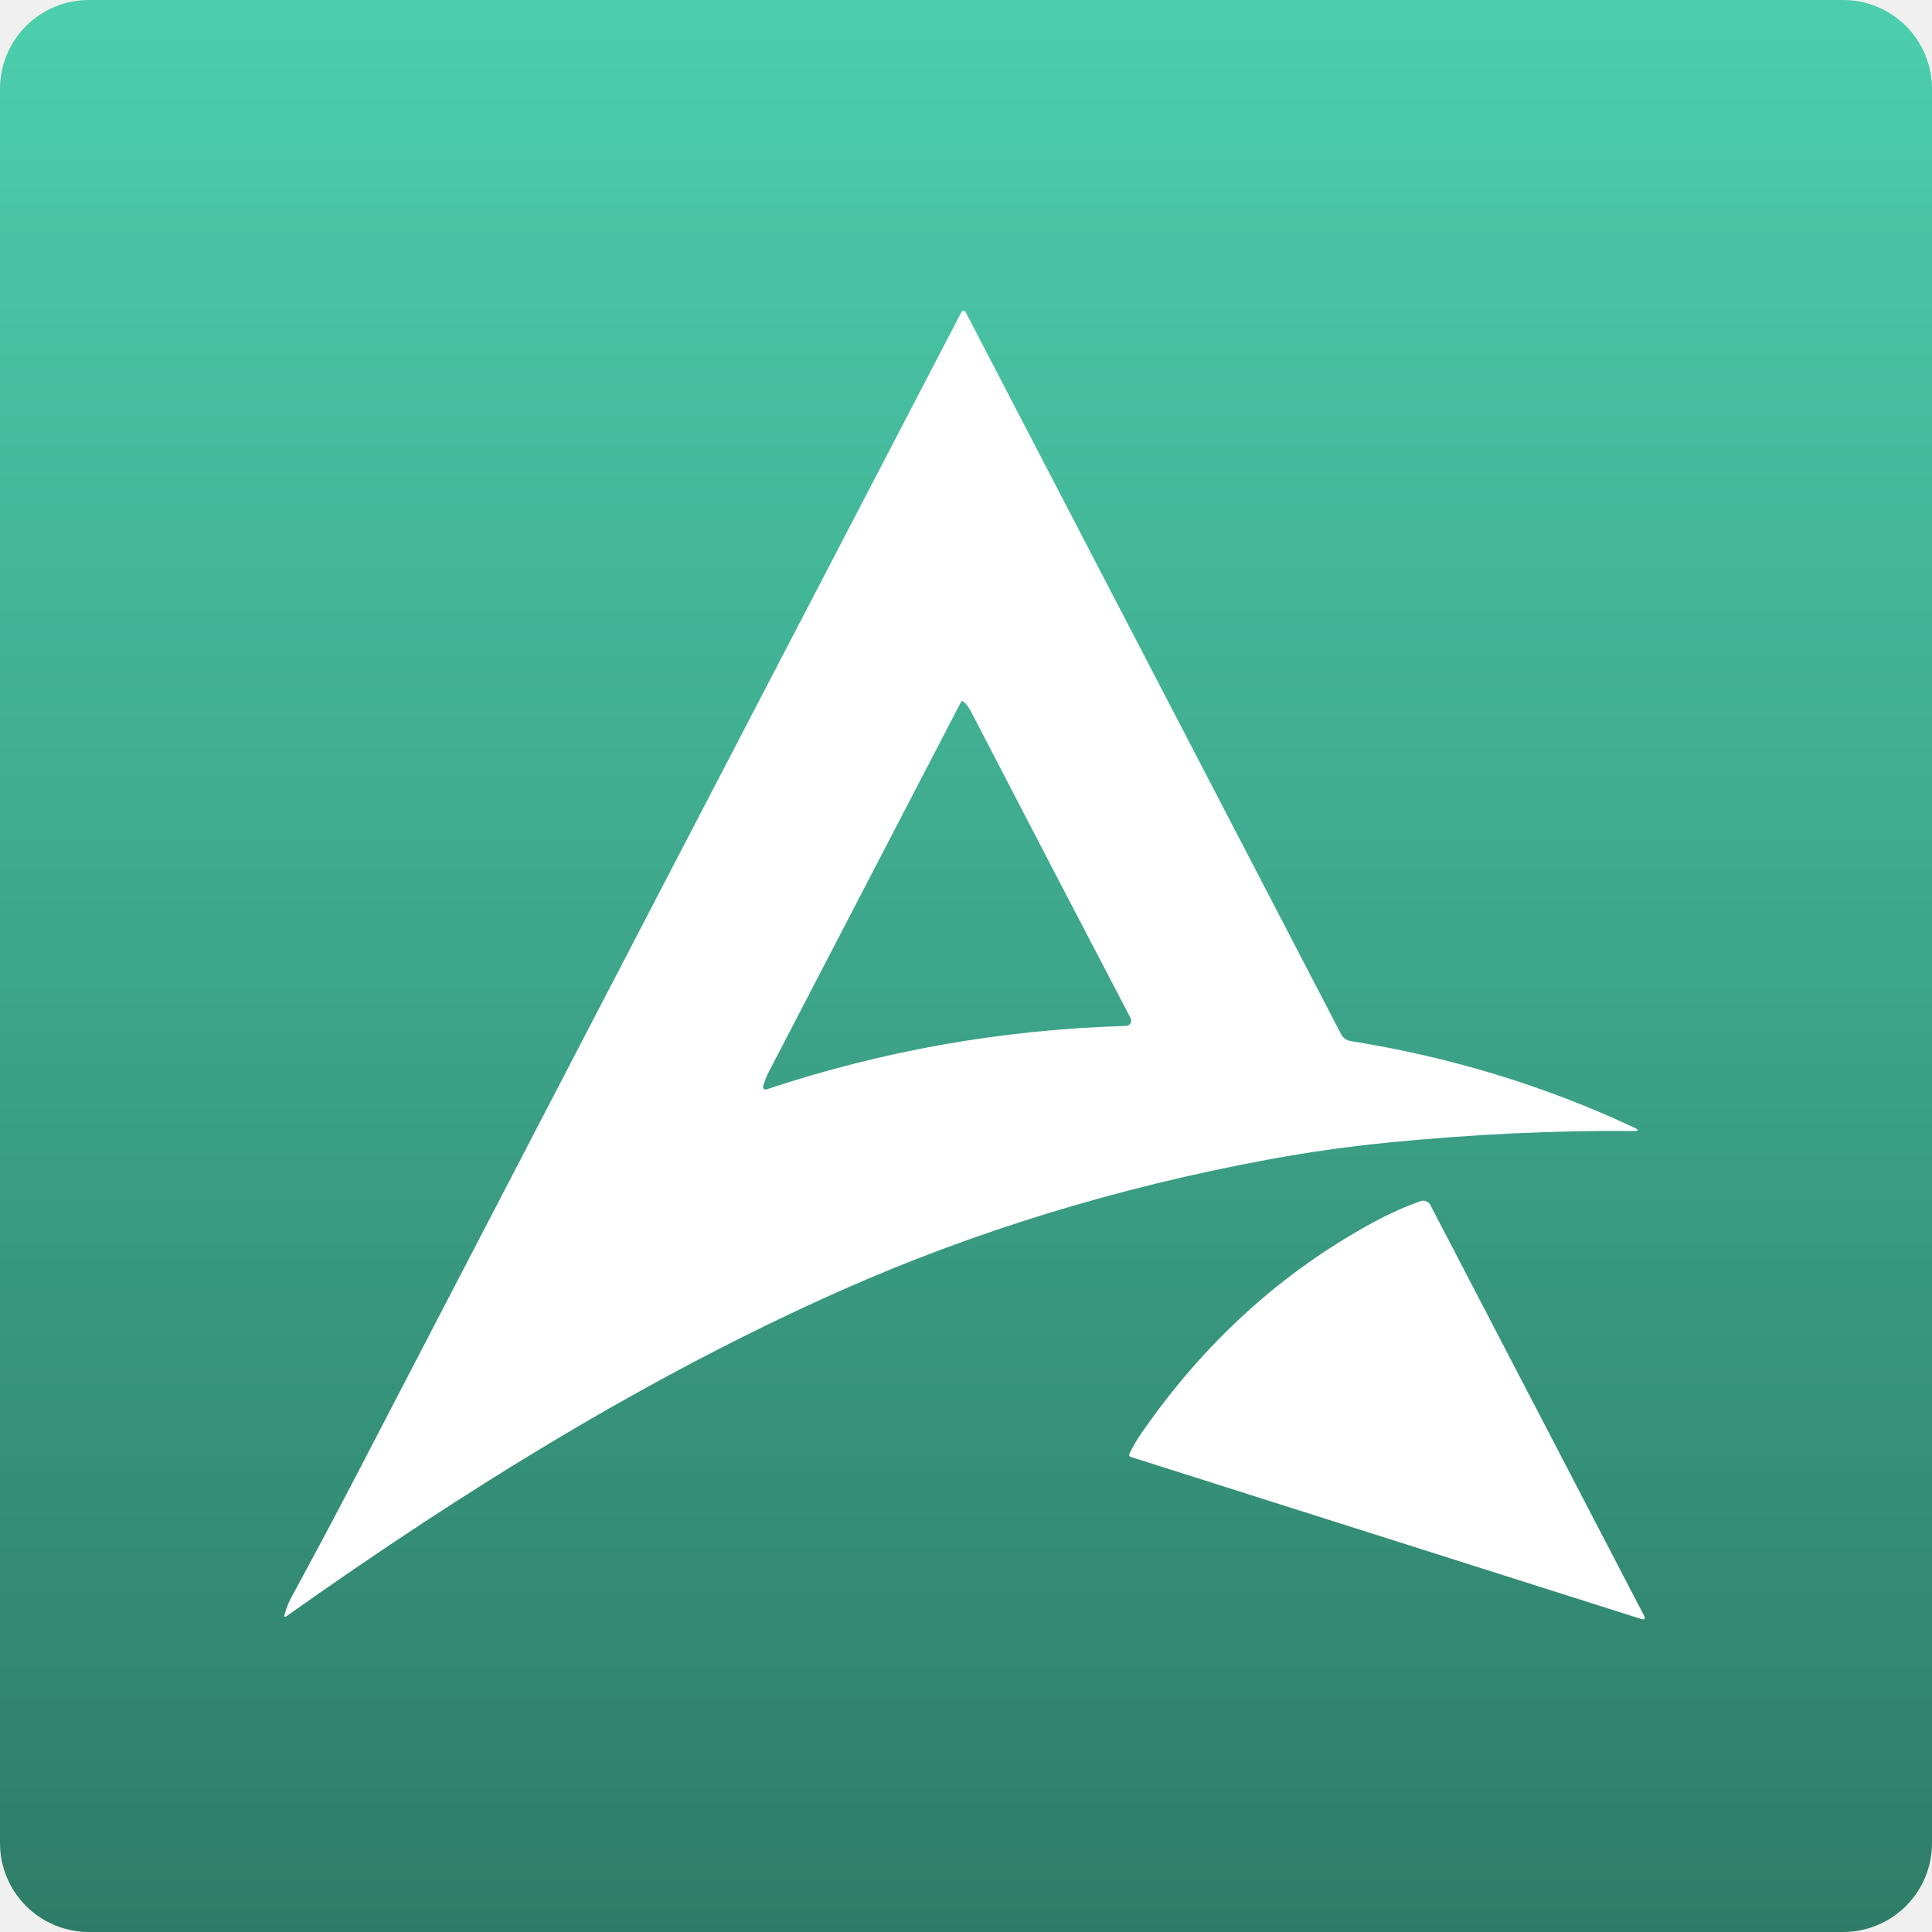
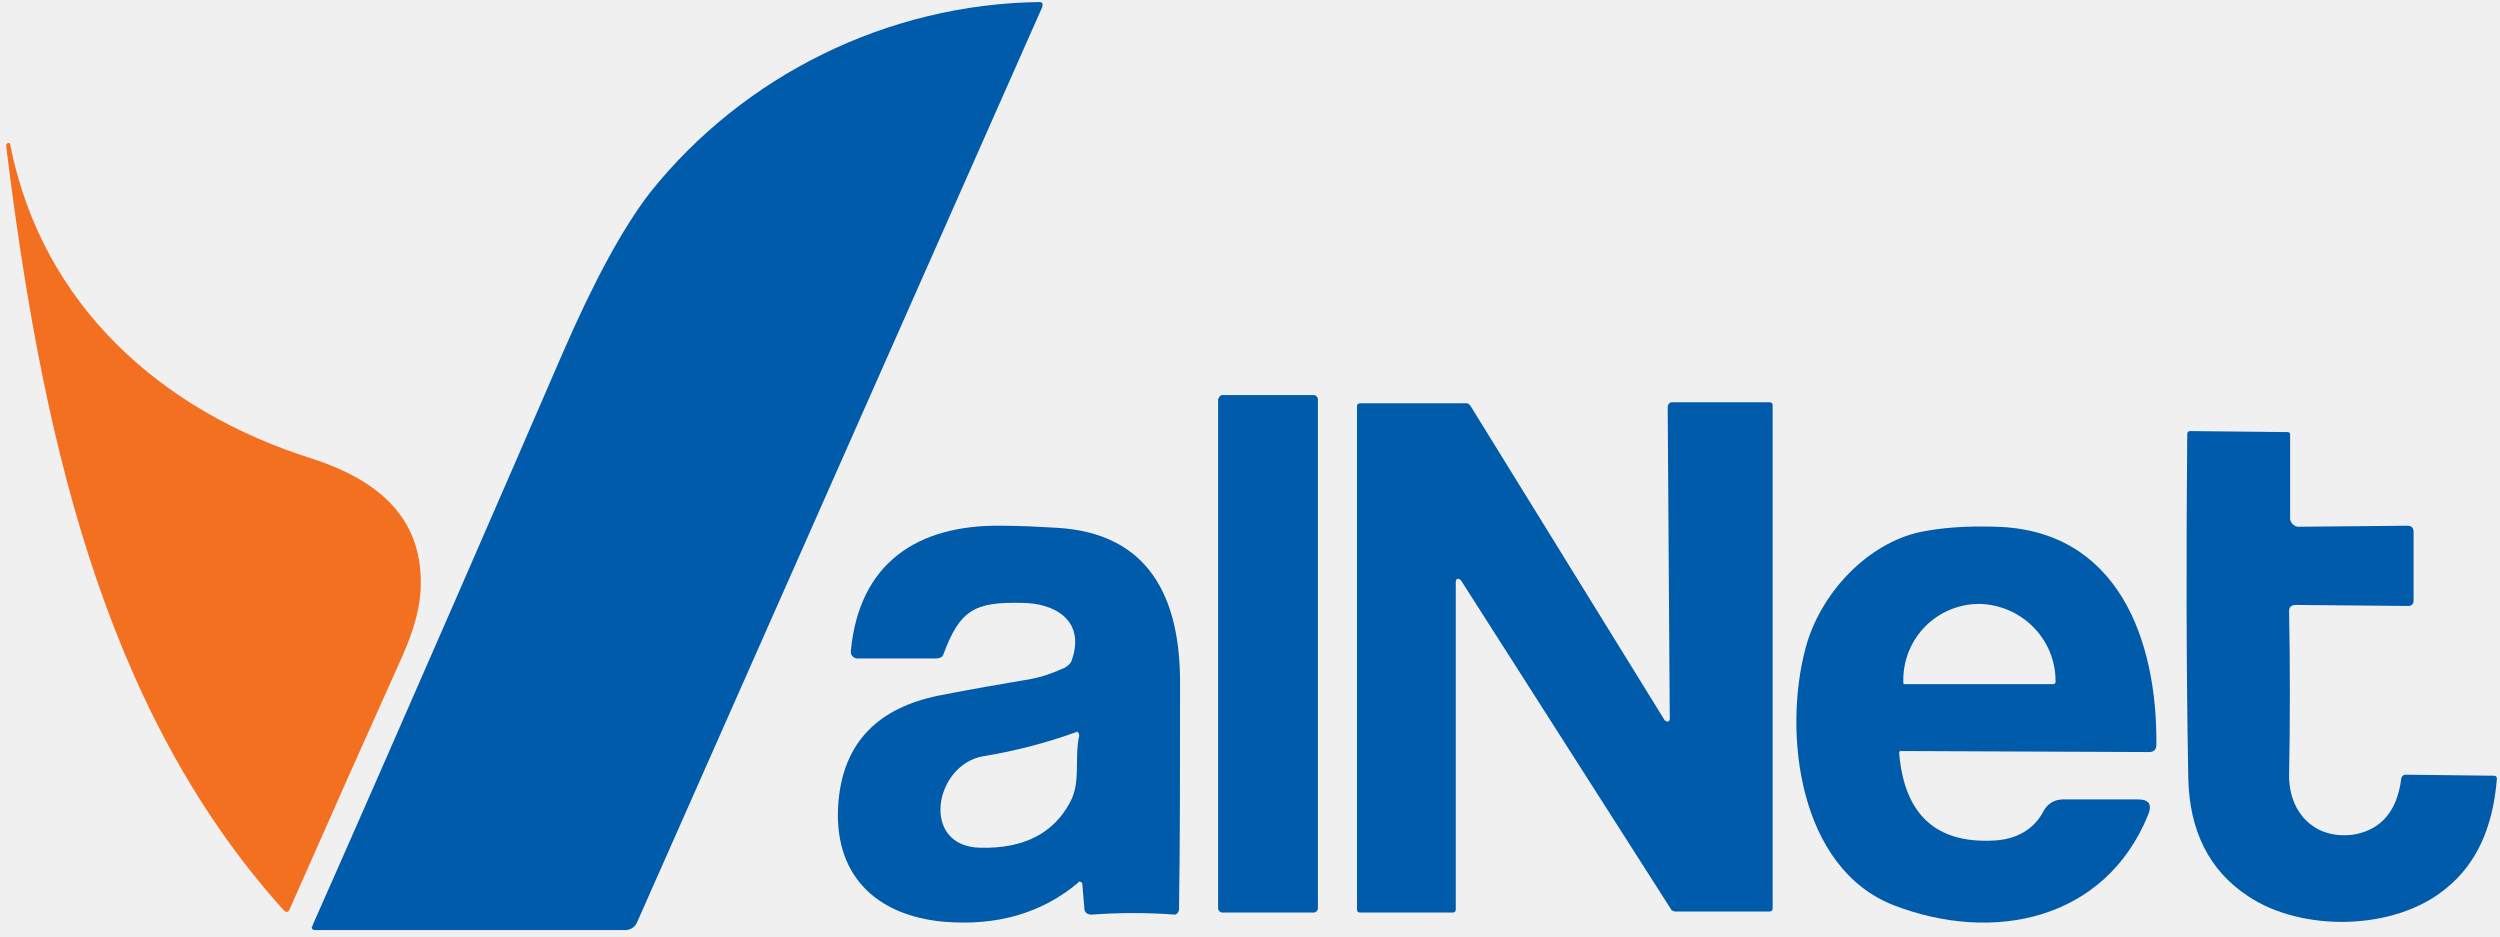
- <svg xmlns="http://www.w3.org/2000/svg" width="500" zoomAndPan="magnify" viewBox="0 0 375 375" height="500" preserveAspectRatio="xMidYMid meet" version="1.0">
-   <defs>
-     <clipPath id="e984bcc67b">
-       <path d="M 17.25 0 L 357.75 0 C 362.324 0 366.711 1.816 369.949 5.051 C 373.184 8.289 375 12.676 375 17.25 L 375 357.75 C 375 362.324 373.184 366.711 369.949 369.949 C 366.711 373.184 362.324 375 357.75 375 L 17.25 375 C 12.676 375 8.289 373.184 5.051 369.949 C 1.816 366.711 0 362.324 0 357.75 L 0 17.25 C 0 7.723 7.723 0 17.25 0 Z M 17.25 0 " clip-rule="nonzero" />
-     </clipPath>
-     <linearGradient x1="0" gradientTransform="matrix(1.464844, 0, 0, 1.464844, 0.0000045, 0)" y1="-0" x2="0" gradientUnits="userSpaceOnUse" y2="256" id="511c8e615e">
-       <stop stop-opacity="1" stop-color="rgb(29.799%, 80.8%, 67.499%)" offset="0" />
-       <stop stop-opacity="1" stop-color="rgb(29.753%, 80.673%, 67.393%)" offset="0.008" />
-       <stop stop-opacity="1" stop-color="rgb(29.66%, 80.421%, 67.181%)" offset="0.016" />
-       <stop stop-opacity="1" stop-color="rgb(29.568%, 80.17%, 66.969%)" offset="0.023" />
-       <stop stop-opacity="1" stop-color="rgb(29.477%, 79.918%, 66.757%)" offset="0.031" />
-       <stop stop-opacity="1" stop-color="rgb(29.384%, 79.666%, 66.547%)" offset="0.039" />
-       <stop stop-opacity="1" stop-color="rgb(29.292%, 79.414%, 66.335%)" offset="0.047" />
-       <stop stop-opacity="1" stop-color="rgb(29.199%, 79.164%, 66.122%)" offset="0.055" />
-       <stop stop-opacity="1" stop-color="rgb(29.108%, 78.912%, 65.91%)" offset="0.062" />
-       <stop stop-opacity="1" stop-color="rgb(29.015%, 78.661%, 65.7%)" offset="0.07" />
-       <stop stop-opacity="1" stop-color="rgb(28.923%, 78.409%, 65.488%)" offset="0.078" />
-       <stop stop-opacity="1" stop-color="rgb(28.831%, 78.157%, 65.276%)" offset="0.086" />
-       <stop stop-opacity="1" stop-color="rgb(28.738%, 77.905%, 65.063%)" offset="0.094" />
-       <stop stop-opacity="1" stop-color="rgb(28.647%, 77.654%, 64.853%)" offset="0.102" />
-       <stop stop-opacity="1" stop-color="rgb(28.554%, 77.402%, 64.641%)" offset="0.109" />
-       <stop stop-opacity="1" stop-color="rgb(28.462%, 77.151%, 64.429%)" offset="0.117" />
-       <stop stop-opacity="1" stop-color="rgb(28.371%, 76.9%, 64.217%)" offset="0.125" />
-       <stop stop-opacity="1" stop-color="rgb(28.278%, 76.648%, 64.006%)" offset="0.133" />
-       <stop stop-opacity="1" stop-color="rgb(28.186%, 76.396%, 63.794%)" offset="0.141" />
-       <stop stop-opacity="1" stop-color="rgb(28.093%, 76.144%, 63.582%)" offset="0.148" />
-       <stop stop-opacity="1" stop-color="rgb(28.001%, 75.893%, 63.37%)" offset="0.156" />
-       <stop stop-opacity="1" stop-color="rgb(27.908%, 75.641%, 63.159%)" offset="0.164" />
-       <stop stop-opacity="1" stop-color="rgb(27.817%, 75.391%, 62.947%)" offset="0.172" />
-       <stop stop-opacity="1" stop-color="rgb(27.725%, 75.139%, 62.735%)" offset="0.18" />
-       <stop stop-opacity="1" stop-color="rgb(27.632%, 74.887%, 62.523%)" offset="0.188" />
-       <stop stop-opacity="1" stop-color="rgb(27.541%, 74.635%, 62.312%)" offset="0.195" />
-       <stop stop-opacity="1" stop-color="rgb(27.448%, 74.384%, 62.1%)" offset="0.203" />
-       <stop stop-opacity="1" stop-color="rgb(27.356%, 74.132%, 61.888%)" offset="0.211" />
-       <stop stop-opacity="1" stop-color="rgb(27.264%, 73.88%, 61.676%)" offset="0.219" />
-       <stop stop-opacity="1" stop-color="rgb(27.171%, 73.63%, 61.464%)" offset="0.227" />
-       <stop stop-opacity="1" stop-color="rgb(27.08%, 73.378%, 61.253%)" offset="0.234" />
-       <stop stop-opacity="1" stop-color="rgb(26.987%, 73.126%, 61.041%)" offset="0.242" />
-       <stop stop-opacity="1" stop-color="rgb(26.895%, 72.874%, 60.829%)" offset="0.25" />
-       <stop stop-opacity="1" stop-color="rgb(26.804%, 72.623%, 60.617%)" offset="0.258" />
-       <stop stop-opacity="1" stop-color="rgb(26.711%, 72.371%, 60.406%)" offset="0.266" />
-       <stop stop-opacity="1" stop-color="rgb(26.619%, 72.119%, 60.194%)" offset="0.273" />
-       <stop stop-opacity="1" stop-color="rgb(26.526%, 71.867%, 59.982%)" offset="0.281" />
-       <stop stop-opacity="1" stop-color="rgb(26.434%, 71.617%, 59.77%)" offset="0.289" />
-       <stop stop-opacity="1" stop-color="rgb(26.341%, 71.365%, 59.56%)" offset="0.297" />
-       <stop stop-opacity="1" stop-color="rgb(26.25%, 71.114%, 59.348%)" offset="0.305" />
-       <stop stop-opacity="1" stop-color="rgb(26.158%, 70.862%, 59.135%)" offset="0.312" />
-       <stop stop-opacity="1" stop-color="rgb(26.065%, 70.61%, 58.923%)" offset="0.32" />
-       <stop stop-opacity="1" stop-color="rgb(25.974%, 70.358%, 58.713%)" offset="0.328" />
-       <stop stop-opacity="1" stop-color="rgb(25.88%, 70.107%, 58.501%)" offset="0.336" />
-       <stop stop-opacity="1" stop-color="rgb(25.789%, 69.856%, 58.289%)" offset="0.344" />
-       <stop stop-opacity="1" stop-color="rgb(25.697%, 69.604%, 58.076%)" offset="0.352" />
-       <stop stop-opacity="1" stop-color="rgb(25.604%, 69.353%, 57.866%)" offset="0.359" />
-       <stop stop-opacity="1" stop-color="rgb(25.513%, 69.101%, 57.654%)" offset="0.367" />
-       <stop stop-opacity="1" stop-color="rgb(25.42%, 68.849%, 57.442%)" offset="0.375" />
-       <stop stop-opacity="1" stop-color="rgb(25.328%, 68.597%, 57.23%)" offset="0.383" />
-       <stop stop-opacity="1" stop-color="rgb(25.235%, 68.346%, 57.019%)" offset="0.391" />
-       <stop stop-opacity="1" stop-color="rgb(25.143%, 68.095%, 56.807%)" offset="0.398" />
-       <stop stop-opacity="1" stop-color="rgb(25.052%, 67.844%, 56.595%)" offset="0.406" />
-       <stop stop-opacity="1" stop-color="rgb(24.959%, 67.592%, 56.383%)" offset="0.414" />
-       <stop stop-opacity="1" stop-color="rgb(24.867%, 67.34%, 56.172%)" offset="0.422" />
-       <stop stop-opacity="1" stop-color="rgb(24.774%, 67.088%, 55.96%)" offset="0.43" />
-       <stop stop-opacity="1" stop-color="rgb(24.683%, 66.837%, 55.748%)" offset="0.438" />
-       <stop stop-opacity="1" stop-color="rgb(24.591%, 66.585%, 55.536%)" offset="0.445" />
-       <stop stop-opacity="1" stop-color="rgb(24.498%, 66.333%, 55.325%)" offset="0.453" />
-       <stop stop-opacity="1" stop-color="rgb(24.406%, 66.083%, 55.113%)" offset="0.461" />
-       <stop stop-opacity="1" stop-color="rgb(24.313%, 65.831%, 54.901%)" offset="0.469" />
-       <stop stop-opacity="1" stop-color="rgb(24.222%, 65.579%, 54.689%)" offset="0.477" />
-       <stop stop-opacity="1" stop-color="rgb(24.129%, 65.327%, 54.478%)" offset="0.484" />
-       <stop stop-opacity="1" stop-color="rgb(24.037%, 65.076%, 54.266%)" offset="0.492" />
-       <stop stop-opacity="1" stop-color="rgb(23.946%, 64.824%, 54.054%)" offset="0.5" />
-       <stop stop-opacity="1" stop-color="rgb(23.853%, 64.572%, 53.842%)" offset="0.508" />
-       <stop stop-opacity="1" stop-color="rgb(23.761%, 64.322%, 53.632%)" offset="0.516" />
-       <stop stop-opacity="1" stop-color="rgb(23.668%, 64.07%, 53.419%)" offset="0.523" />
-       <stop stop-opacity="1" stop-color="rgb(23.576%, 63.818%, 53.207%)" offset="0.531" />
-       <stop stop-opacity="1" stop-color="rgb(23.485%, 63.567%, 52.995%)" offset="0.539" />
-       <stop stop-opacity="1" stop-color="rgb(23.392%, 63.315%, 52.785%)" offset="0.547" />
-       <stop stop-opacity="1" stop-color="rgb(23.3%, 63.063%, 52.573%)" offset="0.555" />
-       <stop stop-opacity="1" stop-color="rgb(23.207%, 62.811%, 52.361%)" offset="0.562" />
-       <stop stop-opacity="1" stop-color="rgb(23.116%, 62.561%, 52.148%)" offset="0.57" />
-       <stop stop-opacity="1" stop-color="rgb(23.022%, 62.309%, 51.938%)" offset="0.578" />
-       <stop stop-opacity="1" stop-color="rgb(22.931%, 62.057%, 51.726%)" offset="0.586" />
-       <stop stop-opacity="1" stop-color="rgb(22.839%, 61.806%, 51.514%)" offset="0.594" />
-       <stop stop-opacity="1" stop-color="rgb(22.746%, 61.554%, 51.302%)" offset="0.602" />
-       <stop stop-opacity="1" stop-color="rgb(22.655%, 61.302%, 51.091%)" offset="0.609" />
-       <stop stop-opacity="1" stop-color="rgb(22.562%, 61.05%, 50.879%)" offset="0.617" />
-       <stop stop-opacity="1" stop-color="rgb(22.47%, 60.799%, 50.667%)" offset="0.625" />
-       <stop stop-opacity="1" stop-color="rgb(22.379%, 60.548%, 50.455%)" offset="0.633" />
-       <stop stop-opacity="1" stop-color="rgb(22.285%, 60.297%, 50.244%)" offset="0.641" />
-       <stop stop-opacity="1" stop-color="rgb(22.194%, 60.045%, 50.032%)" offset="0.648" />
-       <stop stop-opacity="1" stop-color="rgb(22.101%, 59.793%, 49.82%)" offset="0.656" />
-       <stop stop-opacity="1" stop-color="rgb(22.009%, 59.541%, 49.608%)" offset="0.664" />
-       <stop stop-opacity="1" stop-color="rgb(21.916%, 59.29%, 49.397%)" offset="0.672" />
-       <stop stop-opacity="1" stop-color="rgb(21.825%, 59.038%, 49.185%)" offset="0.68" />
-       <stop stop-opacity="1" stop-color="rgb(21.733%, 58.788%, 48.973%)" offset="0.688" />
-       <stop stop-opacity="1" stop-color="rgb(21.64%, 58.536%, 48.761%)" offset="0.695" />
-       <stop stop-opacity="1" stop-color="rgb(21.548%, 58.284%, 48.55%)" offset="0.703" />
-       <stop stop-opacity="1" stop-color="rgb(21.455%, 58.032%, 48.338%)" offset="0.711" />
-       <stop stop-opacity="1" stop-color="rgb(21.364%, 57.78%, 48.126%)" offset="0.719" />
-       <stop stop-opacity="1" stop-color="rgb(21.272%, 57.529%, 47.914%)" offset="0.727" />
-       <stop stop-opacity="1" stop-color="rgb(21.179%, 57.277%, 47.704%)" offset="0.734" />
-       <stop stop-opacity="1" stop-color="rgb(21.088%, 57.027%, 47.491%)" offset="0.742" />
-       <stop stop-opacity="1" stop-color="rgb(20.995%, 56.775%, 47.279%)" offset="0.75" />
-       <stop stop-opacity="1" stop-color="rgb(20.903%, 56.523%, 47.067%)" offset="0.758" />
-       <stop stop-opacity="1" stop-color="rgb(20.81%, 56.271%, 46.857%)" offset="0.766" />
-       <stop stop-opacity="1" stop-color="rgb(20.718%, 56.02%, 46.645%)" offset="0.773" />
-       <stop stop-opacity="1" stop-color="rgb(20.627%, 55.768%, 46.432%)" offset="0.781" />
-       <stop stop-opacity="1" stop-color="rgb(20.534%, 55.516%, 46.22%)" offset="0.789" />
-       <stop stop-opacity="1" stop-color="rgb(20.442%, 55.264%, 46.01%)" offset="0.797" />
-       <stop stop-opacity="1" stop-color="rgb(20.349%, 55.014%, 45.798%)" offset="0.805" />
-       <stop stop-opacity="1" stop-color="rgb(20.258%, 54.762%, 45.586%)" offset="0.812" />
-       <stop stop-opacity="1" stop-color="rgb(20.166%, 54.51%, 45.374%)" offset="0.82" />
-       <stop stop-opacity="1" stop-color="rgb(20.073%, 54.259%, 45.163%)" offset="0.828" />
-       <stop stop-opacity="1" stop-color="rgb(19.981%, 54.007%, 44.951%)" offset="0.836" />
-       <stop stop-opacity="1" stop-color="rgb(19.888%, 53.755%, 44.739%)" offset="0.844" />
-       <stop stop-opacity="1" stop-color="rgb(19.797%, 53.503%, 44.527%)" offset="0.852" />
-       <stop stop-opacity="1" stop-color="rgb(19.704%, 53.253%, 44.316%)" offset="0.859" />
-       <stop stop-opacity="1" stop-color="rgb(19.612%, 53.001%, 44.104%)" offset="0.867" />
-       <stop stop-opacity="1" stop-color="rgb(19.521%, 52.75%, 43.892%)" offset="0.875" />
-       <stop stop-opacity="1" stop-color="rgb(19.427%, 52.498%, 43.68%)" offset="0.883" />
-       <stop stop-opacity="1" stop-color="rgb(19.336%, 52.246%, 43.469%)" offset="0.891" />
-       <stop stop-opacity="1" stop-color="rgb(19.243%, 51.994%, 43.257%)" offset="0.898" />
-       <stop stop-opacity="1" stop-color="rgb(19.151%, 51.743%, 43.045%)" offset="0.906" />
-       <stop stop-opacity="1" stop-color="rgb(19.06%, 51.492%, 42.833%)" offset="0.914" />
-       <stop stop-opacity="1" stop-color="rgb(18.967%, 51.241%, 42.622%)" offset="0.922" />
-       <stop stop-opacity="1" stop-color="rgb(18.875%, 50.989%, 42.41%)" offset="0.93" />
-       <stop stop-opacity="1" stop-color="rgb(18.782%, 50.737%, 42.198%)" offset="0.938" />
-       <stop stop-opacity="1" stop-color="rgb(18.69%, 50.485%, 41.986%)" offset="0.945" />
-       <stop stop-opacity="1" stop-color="rgb(18.597%, 50.233%, 41.776%)" offset="0.953" />
-       <stop stop-opacity="1" stop-color="rgb(18.506%, 49.982%, 41.563%)" offset="0.961" />
-       <stop stop-opacity="1" stop-color="rgb(18.414%, 49.73%, 41.351%)" offset="0.969" />
-       <stop stop-opacity="1" stop-color="rgb(18.321%, 49.48%, 41.139%)" offset="0.977" />
-       <stop stop-opacity="1" stop-color="rgb(18.23%, 49.228%, 40.929%)" offset="0.984" />
-       <stop stop-opacity="1" stop-color="rgb(18.137%, 48.976%, 40.717%)" offset="0.992" />
-       <stop stop-opacity="1" stop-color="rgb(18.045%, 48.724%, 40.504%)" offset="1" />
-     </linearGradient>
-     <clipPath id="fcbec53b17">
-       <path d="M 55 60.285 L 318 60.285 L 318 314 L 55 314 Z M 55 60.285 " clip-rule="nonzero" />
-     </clipPath>
-     <clipPath id="a48d993195">
-       <path d="M 219 233 L 319.734 233 L 319.734 314.535 L 219 314.535 Z M 219 233 " clip-rule="nonzero" />
-     </clipPath>
-   </defs>
-   <g clip-path="url(#e984bcc67b)">
-     <rect x="-37.5" fill="url(#511c8e615e)" width="450" y="-37.5" height="450" />
-   </g>
-   <g clip-path="url(#fcbec53b17)">
-     <path fill="#ffffff" d="M 186.613 60.562 C 186.695 60.395 186.828 60.312 187.016 60.312 C 187.203 60.312 187.336 60.395 187.418 60.562 L 260.297 200.711 C 260.48 201.074 260.734 201.371 261.062 201.613 C 261.395 201.852 261.758 202.004 262.16 202.07 C 281.582 205.172 299.941 210.773 317.23 218.883 C 318.156 219.32 318.109 219.535 317.078 219.527 C 301.754 219.395 285.844 220.148 269.344 221.781 C 261.508 222.559 253.785 223.652 246.172 225.066 C 216.672 230.531 188.918 239.051 162.91 250.629 C 125.578 267.242 89.906 289.398 55.719 313.625 C 55.25 313.965 55.098 313.855 55.258 313.305 C 55.602 312.074 56.074 310.91 56.676 309.805 C 61.004 301.867 65.301 293.793 69.566 285.586 C 108.473 210.695 147.488 135.688 186.613 60.562 Z M 186.484 136.344 C 173.891 160.562 161.469 184.473 149.211 208.07 C 148.758 208.945 148.398 209.871 148.129 210.855 C 148.078 211.047 148.125 211.207 148.27 211.344 C 148.41 211.48 148.578 211.516 148.762 211.453 C 171.219 203.969 194.352 199.867 218.164 199.145 C 218.324 199.145 218.465 199.141 218.578 199.133 C 218.754 199.121 218.918 199.07 219.07 198.977 C 219.219 198.883 219.34 198.758 219.426 198.602 C 219.512 198.449 219.559 198.281 219.562 198.105 C 219.562 197.926 219.523 197.758 219.441 197.602 C 209.566 178.734 199.219 158.855 188.395 137.965 C 188.066 137.32 187.629 136.746 187.086 136.238 C 186.84 136.016 186.641 136.051 186.484 136.344 Z M 186.484 136.344 " fill-opacity="1" fill-rule="nonzero" />
-   </g>
-   <g clip-path="url(#a48d993195)">
-     <path fill="#ffffff" d="M 318.508 314.227 L 219.547 282.812 C 219.176 282.695 219.078 282.469 219.246 282.121 C 219.891 280.793 220.605 279.559 221.387 278.414 C 233.59 260.695 248.652 246.973 266.582 237.246 C 269.82 235.496 272.879 234.129 275.766 233.137 C 276.125 233.016 276.477 233.023 276.828 233.16 C 277.18 233.301 277.445 233.539 277.621 233.875 L 319.082 313.547 C 319.438 314.238 319.242 314.465 318.508 314.227 Z M 318.508 314.227 " fill-opacity="1" fill-rule="nonzero" />
-   </g>
+ <svg xmlns="http://www.w3.org/2000/svg" width="243" height="91" viewBox="0 0 243 91" fill="none">
+   <path d="M30.4 89.9C38.6 71.4 50.6 43.8 54.7 34.3C57.7 27.4 60.5 22.2 63.2 18.7C72.3 7.3 86.3 0.4 101 0.2C101.3 0.2 101.4 0.3 101.3 0.7L61.9 89.7C61.7 90.1 61.3 90.4 60.8 90.4H30.6C30.4 90.4 30.3 90.3 30.3 90.1C30.4 90 30.4 90 30.4 89.9Z" fill="#005BAA" />
+   <path d="M27.6 88.5C9.6 68.6 3.9 40.9 0.6 14.2C0.6 14 0.7 13.9 0.8 13.9C0.9 13.9 1 13.9 1 14.1C4.1 29.7 15.7 40 30.4 44.6C36.5 46.6 41 50.1 40.9 56.8C40.9 58.8 40.3 61.1 39.1 63.8C35.5 71.8 31.8 80.1 28.1 88.5C28 88.6 27.9 88.7 27.7 88.6C27.7 88.5 27.6 88.5 27.6 88.5Z" fill="#F37021" />
+   <path d="M118.8 38.4H127.7C127.9 38.4 128.1 38.6 128.1 38.8V88.3C128.1 88.5 127.9 88.7 127.7 88.7H118.8C118.6 88.7 118.4 88.5 118.4 88.3V38.8C118.5 38.6 118.6 38.4 118.8 38.4Z" fill="#005BAA" />
+   <path d="M162.5 39.1H172C172.2 39.1 172.3 39.2 172.3 39.4V88.3C172.3 88.5 172.2 88.6 172 88.6H162.8C162.7 88.6 162.6 88.5 162.5 88.5L142 56.4C141.9 56.3 141.7 56.2 141.6 56.3C141.5 56.4 141.5 56.5 141.5 56.6V88.4C141.5 88.6 141.4 88.7 141.2 88.7H132.2C132 88.7 131.9 88.6 131.9 88.4V39.5C131.9 39.3 132 39.2 132.2 39.2H142.6C142.7 39.2 142.8 39.3 142.9 39.4L161.8 70C161.9 70.1 162.1 70.2 162.2 70.1C162.3 70 162.3 70 162.3 69.8L162.1 39.6C162.1 39.3 162.3 39.1 162.5 39.1Z" fill="#005BAA" />
+   <path d="M222.5 59.4C222.6 64.7 222.6 70.1 222.5 75.4C222.5 79.1 225.1 81.7 228.9 81.1C231.5 80.6 233 78.8 233.4 75.7C233.4 75.5 233.6 75.3 233.8 75.3L242.4 75.4C242.6 75.4 242.7 75.5 242.7 75.7C242.3 80.5 240.7 84 237.7 86.4C232.7 90.5 223.7 90.6 218.5 87.1C214.7 84.6 212.8 80.7 212.7 75.6C212.5 64.5 212.5 53.4 212.6 42.2C212.6 42 212.7 41.9 212.9 41.9L222.4 42C222.5 42 222.6 42.1 222.6 42.2V50.4C222.6 50.8 223 51.2 223.4 51.2L234 51.1C234.4 51.1 234.6 51.3 234.6 51.7V58.4C234.6 58.7 234.4 58.9 234.1 58.9L223.2 58.8C222.7 58.8 222.5 59 222.5 59.4Z" fill="#005BAA" />
+   <path d="M105.2 85.9C105.2 85.8 105.1 85.7 104.9 85.7C104.8 85.7 104.8 85.7 104.8 85.8C101.2 88.8 96.9 90 91.8 89.6C85 89 80.9 84.9 81.5 77.9C82 72.2 85.3 68.8 91.3 67.6C94.3 67 97.3 66.5 100.2 66C101.3 65.8 102.4 65.4 103.5 64.9C103.8 64.7 104.1 64.5 104.2 64.1C105.5 60.3 102.5 58.6 99.3 58.6C94.7 58.5 93.3 59.3 91.7 63.6C91.6 63.9 91.3 64 91 64H83.3C83 64 82.7 63.7 82.7 63.4C82.7 63.4 82.7 63.4 82.7 63.3C83.5 54.7 89.2 51 97.3 51.1C99.2 51.1 101 51.2 102.7 51.3C111.7 51.8 114.7 58.1 114.7 66.3C114.7 74.6 114.7 82 114.6 88.4C114.6 88.6 114.4 88.9 114.2 88.9C111.5 88.7 108.8 88.7 106.1 88.9C105.7 88.9 105.4 88.7 105.4 88.3L105.2 85.9ZM104.5 71.2C101.7 72.2 98.7 73 95.6 73.5C90.8 74.3 89.4 82.3 95.3 82.4C99.5 82.5 102.4 81 104 78C105.1 76 104.4 73.7 104.9 71.5C104.9 71.3 104.8 71.2 104.7 71.1C104.6 71.2 104.5 71.2 104.5 71.2Z" fill="#005BAA" />
+   <path d="M184.6 73.2C185.1 79.2 188.2 82 193.8 81.7C196 81.6 197.7 80.6 198.6 78.9C199 78.1 199.7 77.7 200.6 77.7H207.8C208.9 77.7 209.2 78.2 208.8 79.2C204.6 89.5 193.7 91.7 184.1 88C174.8 84.4 173.3 71.2 175.5 63C176.9 57.7 181.5 52.8 186.7 51.7C188.7 51.3 191.1 51.1 194 51.2C205.8 51.5 209.7 62.1 209.6 72.4C209.6 72.8 209.4 73.1 208.9 73.1L184.7 73C184.8 72.9 184.6 73 184.6 73.2ZM185.1 66.5H199.6C199.7 66.5 199.8 66.4 199.8 66.3V66.2C199.8 62.1 196.5 58.8 192.4 58.7C188.3 58.7 185 62 185 66.1V66.2C185 66.4 185 66.5 185.1 66.5Z" fill="#005BAA" />
</svg>
